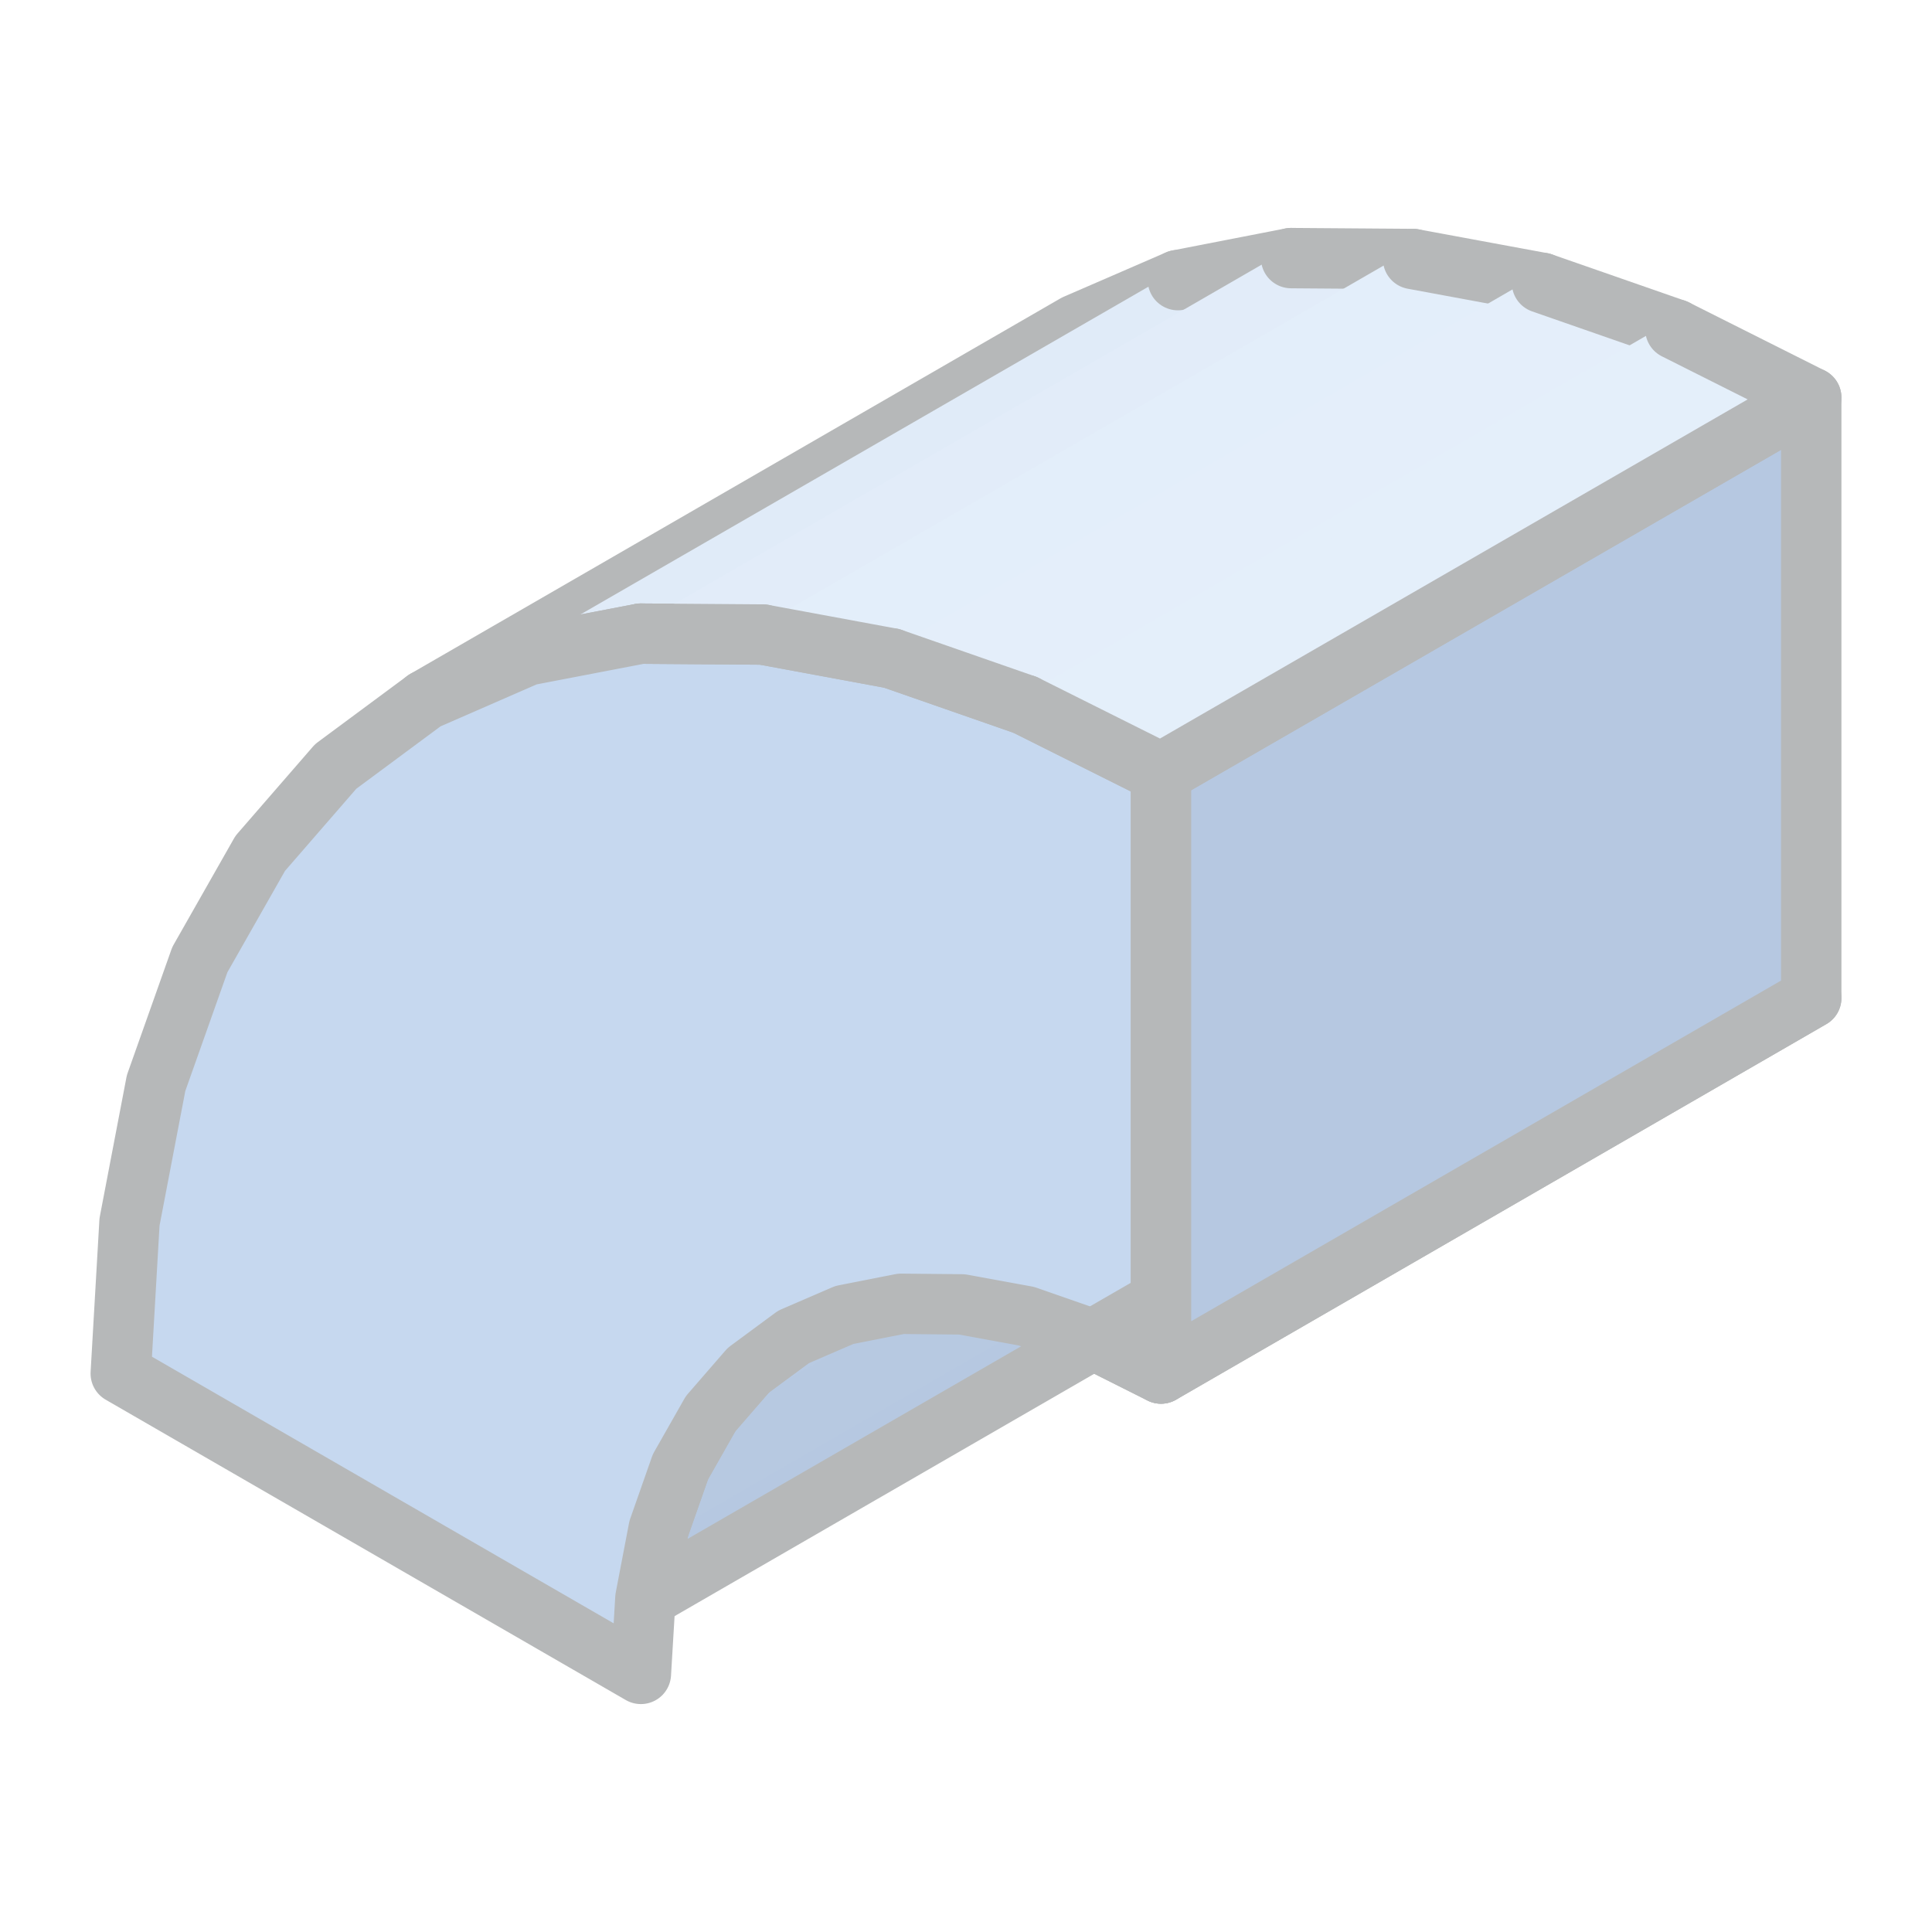
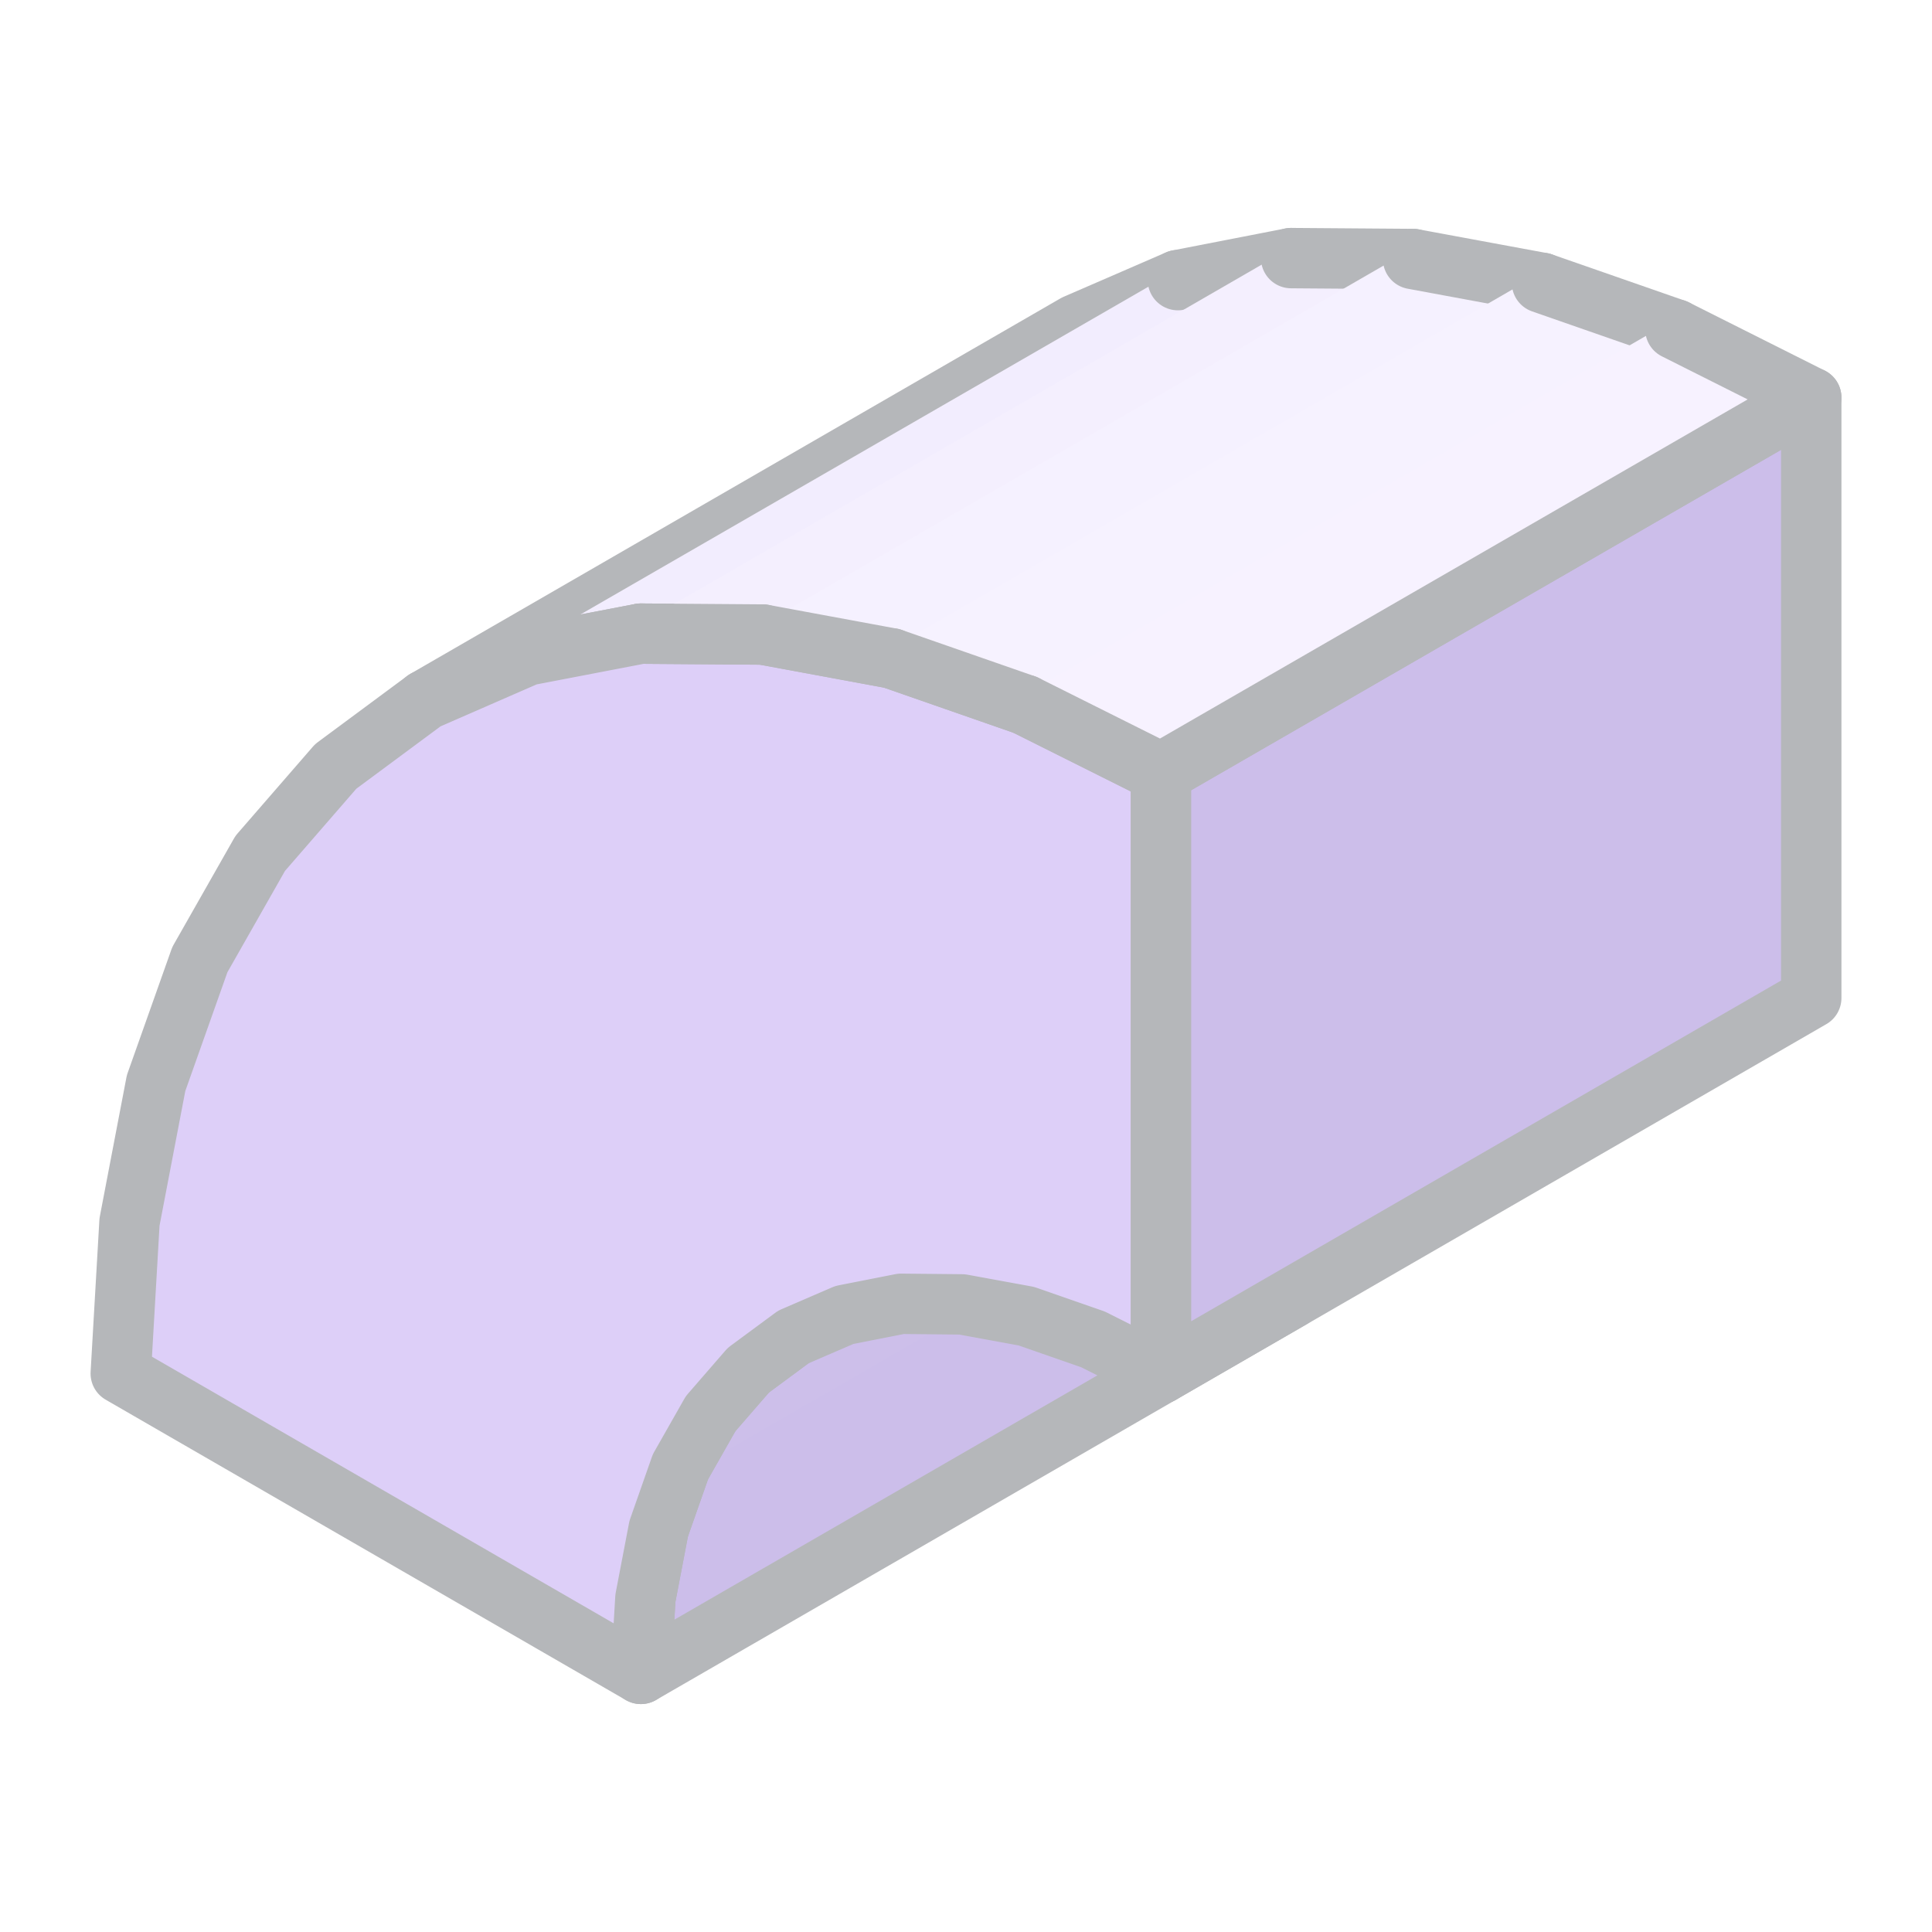
<svg xmlns="http://www.w3.org/2000/svg" width="64" height="64" viewBox="0 0 64 64">
  <g opacity="0.35">
-     <path d="M21.38 52.94 L21.82 50.64 L43.36 38.20 L42.92 40.50 Z" fill="#2f62a8" fill-rule="evenodd" stroke="#2f62a8" stroke-width="0.6" stroke-linejoin="round" />
-     <path d="M21.38 52.94 L21.82 50.64 M43.36 38.20 L42.92 40.50 M42.92 40.50 L21.38 52.94" fill="none" stroke="#2e3436" stroke-width="2.00" stroke-linecap="round" stroke-linejoin="round" />
-     <path d="M21.82 50.64 L22.54 48.59 L44.08 36.16 L43.36 38.20 Z" fill="#3063a9" fill-rule="evenodd" stroke="#3063a9" stroke-width="0.6" stroke-linejoin="round" />
-     <path d="M21.82 50.64 L22.54 48.59 M44.08 36.16 L43.36 38.20" fill="none" stroke="#2e3436" stroke-width="2.00" stroke-linecap="round" stroke-linejoin="round" />
-     <path d="M22.54 48.59 L23.54 46.83 L45.08 34.40 L44.08 36.16 Z" fill="#3164aa" fill-rule="evenodd" stroke="#3164aa" stroke-width="0.6" stroke-linejoin="round" />
-     <path d="M22.54 48.59 L23.54 46.83 M45.08 34.40 L44.08 36.16" fill="none" stroke="#2e3436" stroke-width="2.00" stroke-linecap="round" stroke-linejoin="round" />
-     <path d="M23.54 46.83 L24.79 45.39 L46.33 32.96 L45.08 34.40 Z" fill="#3366ab" fill-rule="evenodd" stroke="#3366ab" stroke-width="0.6" stroke-linejoin="round" />
-     <path d="M23.54 46.83 L24.79 45.39 M46.33 32.96 L45.08 34.40" fill="none" stroke="#2e3436" stroke-width="2.00" stroke-linecap="round" stroke-linejoin="round" />
-     <path d="M24.79 45.39 L26.28 44.29 L47.82 31.86 L46.33 32.96 Z" fill="#3468ad" fill-rule="evenodd" stroke="#3468ad" stroke-width="0.6" stroke-linejoin="round" />
-     <path d="M24.79 45.39 L26.28 44.29 M26.28 44.29 L47.82 31.86 M47.82 31.86 L46.33 32.96" fill="none" stroke="#2e3436" stroke-width="2.00" stroke-linecap="round" stroke-linejoin="round" />
-     <path d="M17.48 21.71 L14.09 23.19 L35.63 10.75 L39.02 9.28 Z" fill="#a0c1ea" fill-rule="evenodd" stroke="#a0c1ea" stroke-width="0.6" stroke-linejoin="round" />
-     <path d="M17.48 21.71 L14.09 23.19 M14.09 23.19 L35.63 10.75 M35.63 10.75 L39.02 9.28" fill="none" stroke="#2e3436" stroke-width="2.00" stroke-linecap="round" stroke-linejoin="round" />
-     <path d="M21.23 20.99 L17.48 21.71 L39.02 9.28 L42.77 8.55 Z" fill="#a6c6ec" fill-rule="evenodd" stroke="#a6c6ec" stroke-width="0.6" stroke-linejoin="round" />
-     <path d="M21.23 20.99 L17.48 21.71 M39.02 9.28 L42.77 8.55" fill="none" stroke="#2e3436" stroke-width="2.00" stroke-linecap="round" stroke-linejoin="round" />
-     <path d="M4.00 45.50 L4.29 40.48 L5.17 35.88 L6.62 31.79 L8.62 28.27 L11.12 25.39 L14.09 23.19 L17.48 21.71 L21.23 20.99 L25.27 21.02 L29.54 21.81 L33.96 23.35 L38.46 25.60 L38.46 45.50 L36.21 44.37 L34.00 43.60 L31.87 43.21 L29.85 43.19 L27.97 43.56 L26.28 44.29 L24.79 45.39 L23.54 46.83 L22.54 48.59 L21.82 50.64 L21.38 52.94 L21.23 55.45 Z" fill="#5b8fd1" fill-rule="evenodd" stroke="#5b8fd1" stroke-width="0.6" stroke-linejoin="round" />
-     <path d="M4.00 45.50 L4.29 40.48 M4.29 40.48 L5.17 35.88 M5.17 35.88 L6.62 31.79 M6.62 31.79 L8.62 28.27 M8.62 28.27 L11.12 25.39 M11.12 25.39 L14.09 23.19 M14.09 23.19 L17.48 21.71 M17.48 21.71 L21.23 20.99 M21.23 20.99 L25.27 21.02 M25.27 21.02 L29.54 21.81 M29.54 21.81 L33.96 23.35 M33.96 23.35 L38.46 25.60 M38.46 25.60 L38.46 45.50 M38.46 45.50 L36.21 44.37 M36.21 44.37 L34.00 43.60 M34.00 43.60 L31.87 43.21 M31.87 43.21 L29.85 43.19 M29.85 43.19 L27.97 43.56 M27.97 43.56 L26.28 44.29 M26.28 44.29 L24.79 45.39 M24.79 45.39 L23.54 46.83 M23.54 46.83 L22.54 48.59 M22.54 48.59 L21.82 50.64 M21.82 50.64 L21.38 52.94 M21.38 52.94 L21.23 55.45 M21.23 55.45 L4.00 45.50" fill="none" stroke="#2e3436" stroke-width="2.00" stroke-linecap="round" stroke-linejoin="round" />
-     <path d="M25.27 21.02 L21.23 20.99 L42.77 8.55 L46.81 8.58 Z" fill="#abc9ee" fill-rule="evenodd" stroke="#abc9ee" stroke-width="0.6" stroke-linejoin="round" />
-     <path d="M25.27 21.02 L21.23 20.99 M42.77 8.55 L46.81 8.58" fill="none" stroke="#2e3436" stroke-width="2.00" stroke-linecap="round" stroke-linejoin="round" />
-     <path d="M57.75 31.94 L60.00 33.06 L38.46 45.50 L36.21 44.37 Z" fill="#b3d0f2" fill-rule="evenodd" stroke="#b3d0f2" stroke-width="0.6" stroke-linejoin="round" />
-     <path d="M57.75 31.94 L60.00 33.06 M60.00 33.06 L38.46 45.50 M38.46 45.50 L36.21 44.37 M36.21 44.37 L57.75 31.94" fill="none" stroke="#2e3436" stroke-width="2.00" stroke-linecap="round" stroke-linejoin="round" />
-     <path d="M29.54 21.81 L25.27 21.02 L46.81 8.58 L51.08 9.37 Z" fill="#afcdf0" fill-rule="evenodd" stroke="#afcdf0" stroke-width="0.6" stroke-linejoin="round" />
-     <path d="M29.54 21.81 L25.27 21.02 M46.81 8.58 L51.08 9.37" fill="none" stroke="#2e3436" stroke-width="2.00" stroke-linecap="round" stroke-linejoin="round" />
-     <path d="M38.46 45.50 L38.46 25.60 L60.00 13.17 L60.00 33.06 Z" fill="#2f62a8" fill-rule="evenodd" stroke="#2f62a8" stroke-width="0.6" stroke-linejoin="round" />
-     <path d="M38.46 45.50 L38.46 25.60 M38.46 25.60 L60.00 13.17 M60.00 13.17 L60.00 33.06 M60.00 33.06 L38.46 45.50" fill="none" stroke="#2e3436" stroke-width="2.00" stroke-linecap="round" stroke-linejoin="round" />
-     <path d="M33.96 23.35 L29.54 21.81 L51.08 9.37 L55.50 10.91 Z" fill="#b1cff1" fill-rule="evenodd" stroke="#b1cff1" stroke-width="0.6" stroke-linejoin="round" />
-     <path d="M33.96 23.35 L29.54 21.81 M51.08 9.37 L55.50 10.91" fill="none" stroke="#2e3436" stroke-width="2.00" stroke-linecap="round" stroke-linejoin="round" />
-     <path d="M38.46 25.60 L33.96 23.35 L55.50 10.91 L60.00 13.17 Z" fill="#b3d0f2" fill-rule="evenodd" stroke="#b3d0f2" stroke-width="0.6" stroke-linejoin="round" />
-     <path d="M38.46 25.60 L33.96 23.35 M55.50 10.91 L60.00 13.17 M60.00 13.17 L38.46 25.60" fill="none" stroke="#2e3436" stroke-width="2.00" stroke-linecap="round" stroke-linejoin="round" />
+     <path d="M21.23 55.45 L21.38 52.94 L42.92 40.50 L42.77 43.01 Z" fill="#6c45c2" fill-rule="evenodd" stroke="#6c45c2" stroke-width="0.6" stroke-linejoin="round" />
+     <path d="M21.23 55.45 L21.38 52.94 M42.92 40.50 L42.77 43.01 M42.77 43.01 L21.23 55.45" fill="none" stroke="#2b3038" stroke-width="2.00" stroke-linecap="round" stroke-linejoin="round" />
+     <path d="M21.38 52.94 L21.82 50.64 L43.36 38.20 L42.92 40.50 Z" fill="#6c45c2" fill-rule="evenodd" stroke="#6c45c2" stroke-width="0.6" stroke-linejoin="round" />
+     <path d="M21.38 52.94 L21.82 50.64 M43.36 38.20 L42.92 40.50" fill="none" stroke="#2b3038" stroke-width="2.00" stroke-linecap="round" stroke-linejoin="round" />
+     <path d="M21.82 50.64 L22.54 48.59 L44.08 36.16 L43.36 38.20 Z" fill="#6d46c3" fill-rule="evenodd" stroke="#6d46c3" stroke-width="0.6" stroke-linejoin="round" />
+     <path d="M21.82 50.64 L22.54 48.59 M44.08 36.16 L43.36 38.20" fill="none" stroke="#2b3038" stroke-width="2.00" stroke-linecap="round" stroke-linejoin="round" />
+     <path d="M22.54 48.59 L23.54 46.83 L45.08 34.40 L44.08 36.16 Z" fill="#6f48c4" fill-rule="evenodd" stroke="#6f48c4" stroke-width="0.6" stroke-linejoin="round" />
+     <path d="M22.54 48.59 L23.54 46.83 M45.08 34.40 L44.08 36.16" fill="none" stroke="#2b3038" stroke-width="2.00" stroke-linecap="round" stroke-linejoin="round" />
+     <path d="M23.54 46.83 L24.79 45.39 L46.33 32.96 L45.08 34.40 Z" fill="#7049c5" fill-rule="evenodd" stroke="#7049c5" stroke-width="0.6" stroke-linejoin="round" />
+     <path d="M23.54 46.83 L24.79 45.39 M46.33 32.96 L45.08 34.40" fill="none" stroke="#2b3038" stroke-width="2.00" stroke-linecap="round" stroke-linejoin="round" />
+     <path d="M24.79 45.39 L26.28 44.29 L47.82 31.86 L46.33 32.96 Z" fill="#724bc7" fill-rule="evenodd" stroke="#724bc7" stroke-width="0.6" stroke-linejoin="round" />
+     <path d="M24.79 45.39 L26.28 44.29 M26.28 44.29 L47.82 31.86 M47.82 31.86 L46.33 32.96" fill="none" stroke="#2b3038" stroke-width="2.00" stroke-linecap="round" stroke-linejoin="round" />
+     <path d="M17.48 21.71 L14.09 23.19 L35.63 10.75 L39.02 9.28 Z" fill="#d6c5f9" fill-rule="evenodd" stroke="#d6c5f9" stroke-width="0.6" stroke-linejoin="round" />
+     <path d="M17.48 21.71 L14.09 23.19 M14.09 23.19 L35.63 10.75 M35.63 10.75 L39.02 9.28" fill="none" stroke="#2b3038" stroke-width="2.00" stroke-linecap="round" stroke-linejoin="round" />
+     <path d="M21.23 20.99 L17.48 21.71 L39.02 9.28 L42.77 8.55 Z" fill="#dbccfb" fill-rule="evenodd" stroke="#dbccfb" stroke-width="0.6" stroke-linejoin="round" />
+     <path d="M21.23 20.99 L17.48 21.71 M39.02 9.28 L42.77 8.55" fill="none" stroke="#2b3038" stroke-width="2.00" stroke-linecap="round" stroke-linejoin="round" />
+     <path d="M4.00 45.50 L4.29 40.48 L5.17 35.88 L6.62 31.79 L8.62 28.27 L11.12 25.39 L14.09 23.19 L17.48 21.71 L21.23 20.99 L25.27 21.02 L29.54 21.81 L33.96 23.35 L38.46 25.60 L38.46 45.50 L36.21 44.37 L34.00 43.60 L31.87 43.21 L29.85 43.19 L27.97 43.56 L26.28 44.29 L24.79 45.39 L23.54 46.83 L22.54 48.59 L21.82 50.64 L21.38 52.94 L21.23 55.45 Z" fill="#9e76eb" fill-rule="evenodd" stroke="#9e76eb" stroke-width="0.6" stroke-linejoin="round" />
+     <path d="M4.00 45.50 L4.29 40.48 M4.29 40.48 L5.17 35.88 M5.17 35.88 L6.62 31.79 M6.62 31.79 L8.62 28.27 M8.62 28.27 L11.12 25.39 M11.12 25.39 L14.09 23.19 M14.09 23.19 L17.48 21.71 M17.48 21.71 L21.23 20.99 M21.23 20.99 L25.27 21.02 M25.27 21.02 L29.54 21.81 M29.54 21.81 L33.96 23.35 M33.96 23.35 L38.46 25.60 M38.46 25.60 L38.46 45.50 M38.46 45.50 L36.21 44.37 M36.21 44.37 L34.00 43.60 M34.00 43.60 L31.87 43.21 M31.87 43.21 L29.85 43.19 M29.85 43.19 L27.97 43.56 M27.97 43.56 L26.28 44.29 M26.28 44.29 L24.79 45.39 M24.79 45.39 L23.54 46.83 M23.54 46.83 L22.54 48.59 M22.54 48.59 L21.82 50.64 M21.82 50.64 L21.38 52.94 M21.38 52.94 L21.23 55.45 M21.23 55.45 L4.00 45.50" fill="none" stroke="#2b3038" stroke-width="2.00" stroke-linecap="round" stroke-linejoin="round" />
+     <path d="M25.27 21.02 L21.23 20.99 L42.77 8.55 L46.81 8.58 Z" fill="#e0d1fc" fill-rule="evenodd" stroke="#e0d1fc" stroke-width="0.6" stroke-linejoin="round" />
+     <path d="M25.27 21.02 L21.23 20.99 M42.77 8.55 L46.81 8.58" fill="none" stroke="#2b3038" stroke-width="2.00" stroke-linecap="round" stroke-linejoin="round" />
+     <path d="M29.54 21.81 L25.27 21.02 L46.81 8.58 L51.08 9.37 Z" fill="#e3d6fe" fill-rule="evenodd" stroke="#e3d6fe" stroke-width="0.6" stroke-linejoin="round" />
+     <path d="M29.54 21.81 L25.27 21.02 M46.81 8.58 L51.08 9.37" fill="none" stroke="#2b3038" stroke-width="2.00" stroke-linecap="round" stroke-linejoin="round" />
+     <path d="M38.46 45.50 L38.46 25.60 L60.00 13.17 L60.00 33.06 Z" fill="#6c45c2" fill-rule="evenodd" stroke="#6c45c2" stroke-width="0.6" stroke-linejoin="round" />
+     <path d="M38.46 45.50 L38.46 25.60 M38.46 25.60 L60.00 13.17 M60.00 13.17 L60.00 33.06 M60.00 33.06 L38.46 45.50" fill="none" stroke="#2b3038" stroke-width="2.00" stroke-linecap="round" stroke-linejoin="round" />
+     <path d="M33.96 23.35 L29.54 21.81 L51.08 9.37 L55.50 10.91 Z" fill="#e6d9fe" fill-rule="evenodd" stroke="#e6d9fe" stroke-width="0.6" stroke-linejoin="round" />
+     <path d="M33.96 23.35 L29.54 21.81 M51.08 9.37 L55.50 10.91" fill="none" stroke="#2b3038" stroke-width="2.00" stroke-linecap="round" stroke-linejoin="round" />
+     <path d="M38.46 25.60 L33.96 23.35 L55.50 10.91 L60.00 13.17 Z" fill="#e7dbff" fill-rule="evenodd" stroke="#e7dbff" stroke-width="0.6" stroke-linejoin="round" />
+     <path d="M38.46 25.60 L33.96 23.35 M55.50 10.91 L60.00 13.17 M60.00 13.17 L38.46 25.60" fill="none" stroke="#2b3038" stroke-width="2.00" stroke-linecap="round" stroke-linejoin="round" />
  </g>
</svg>
